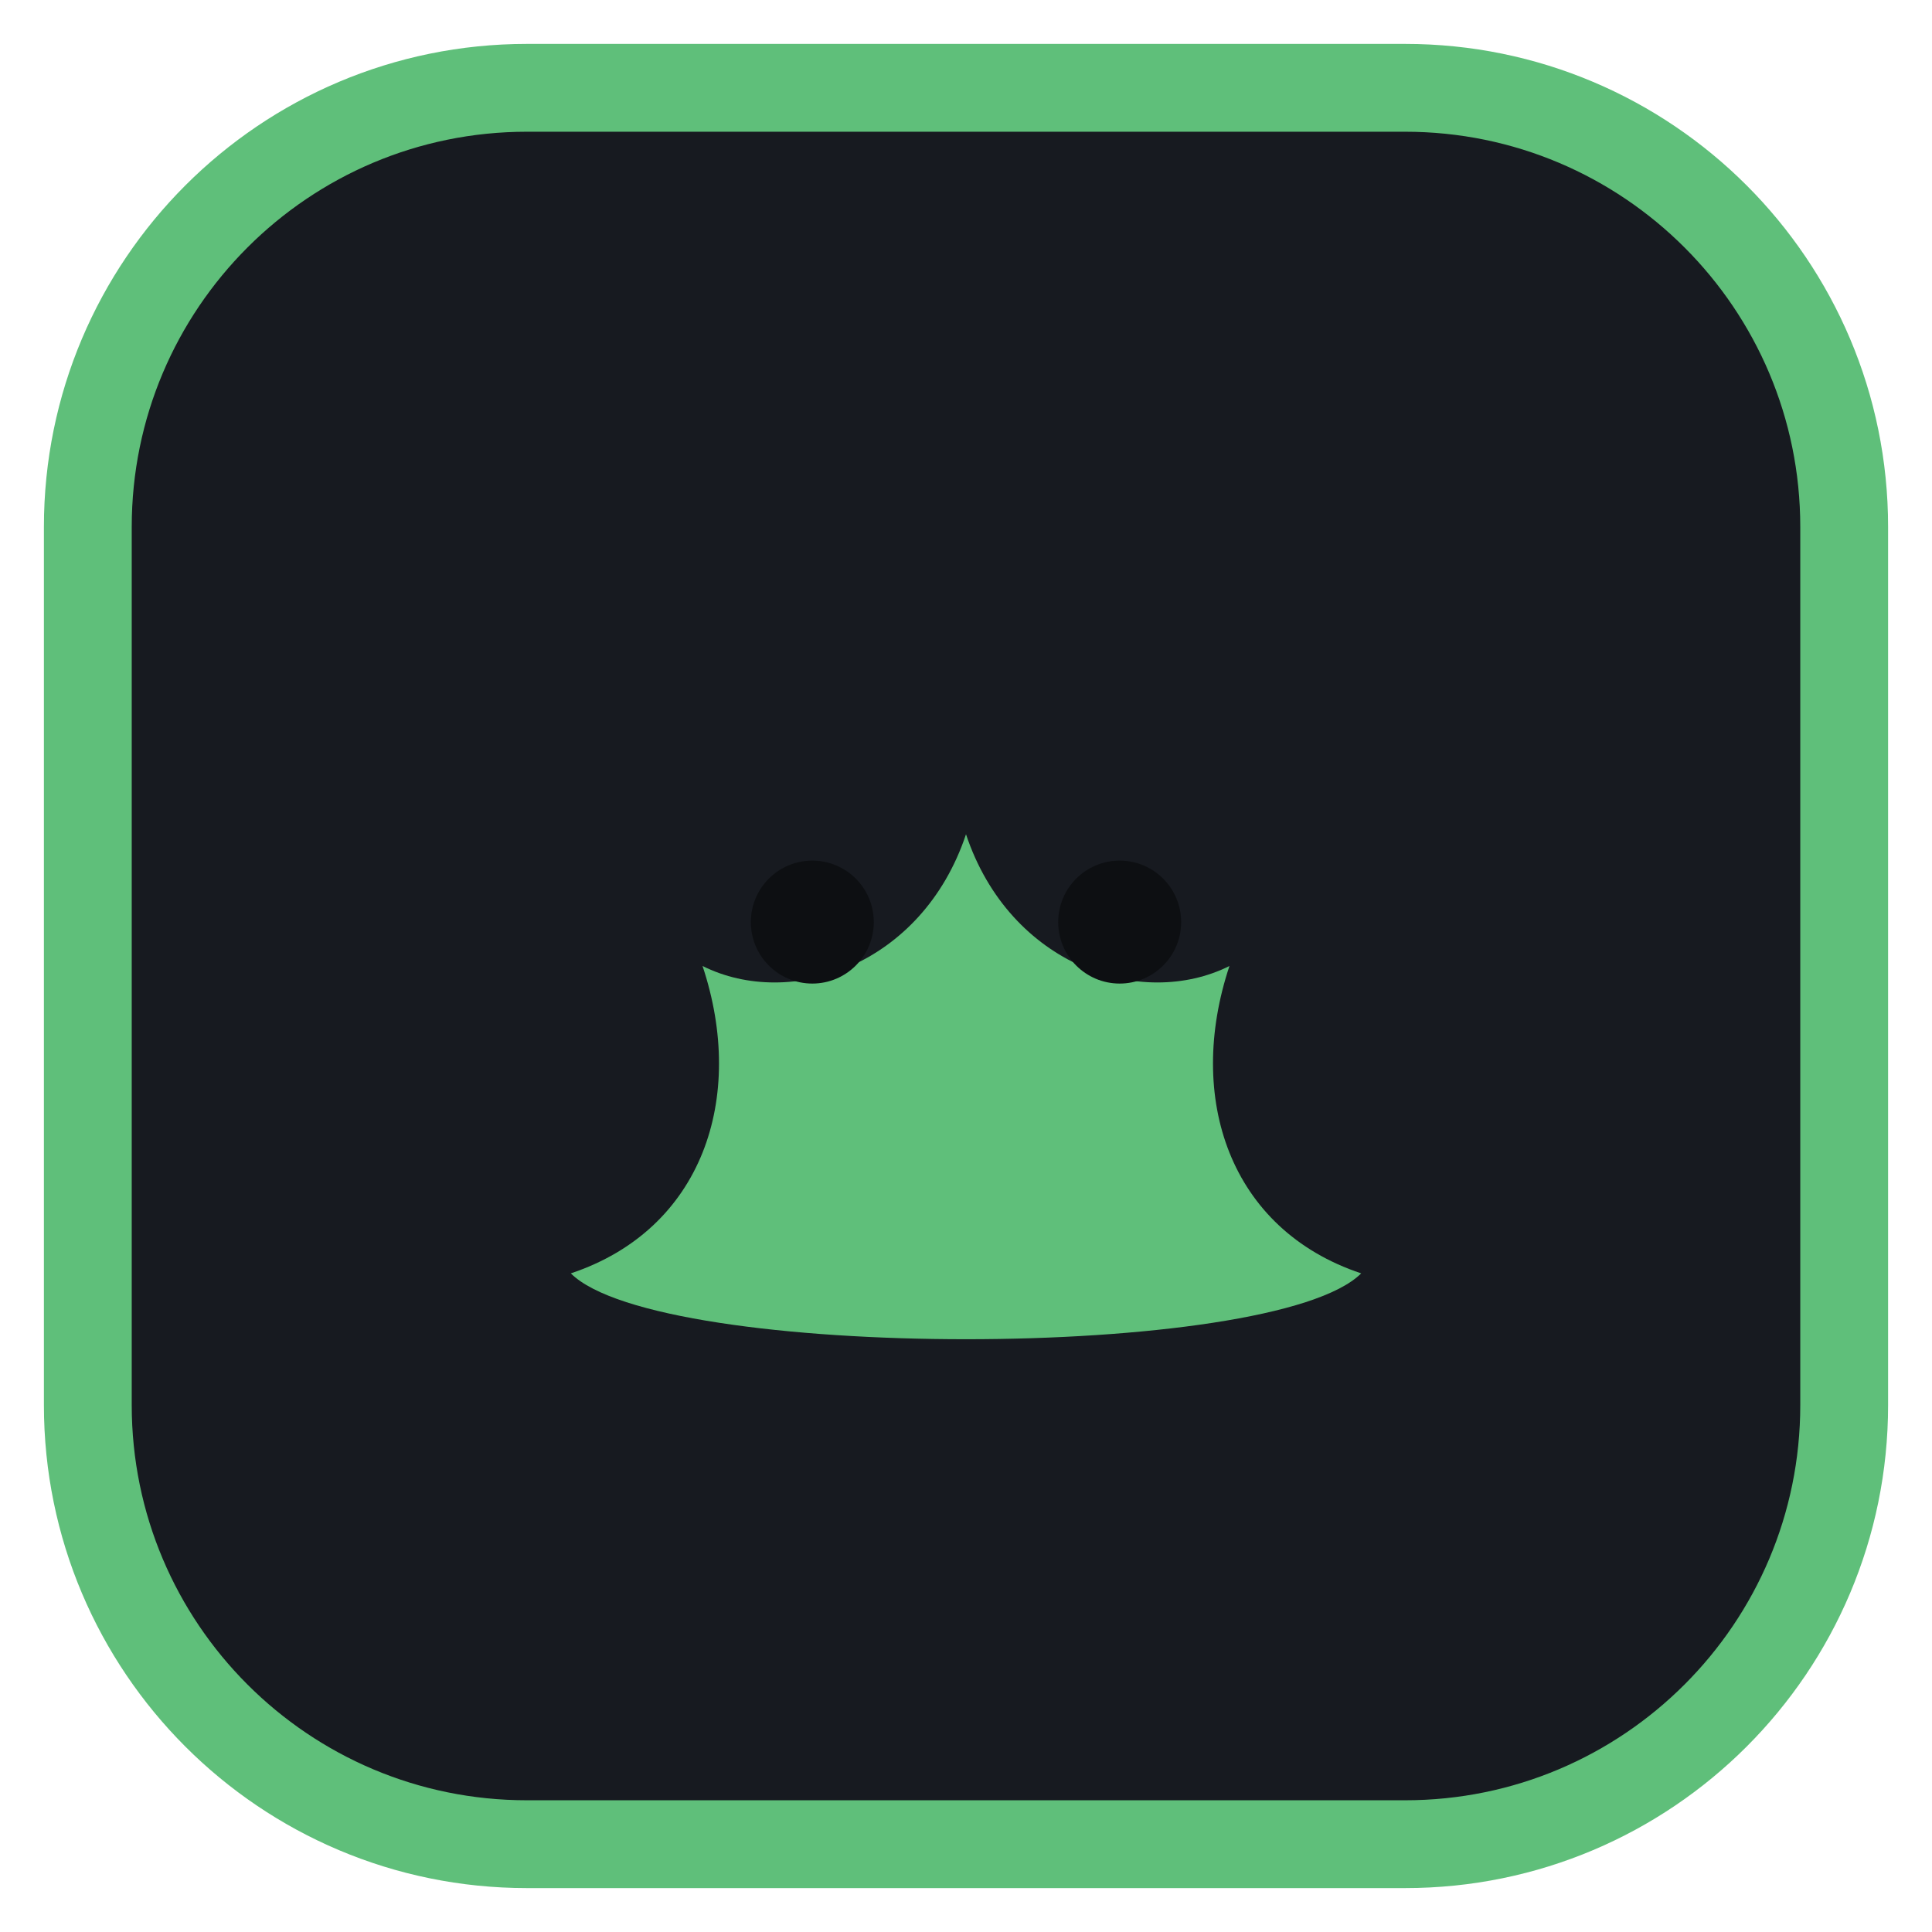
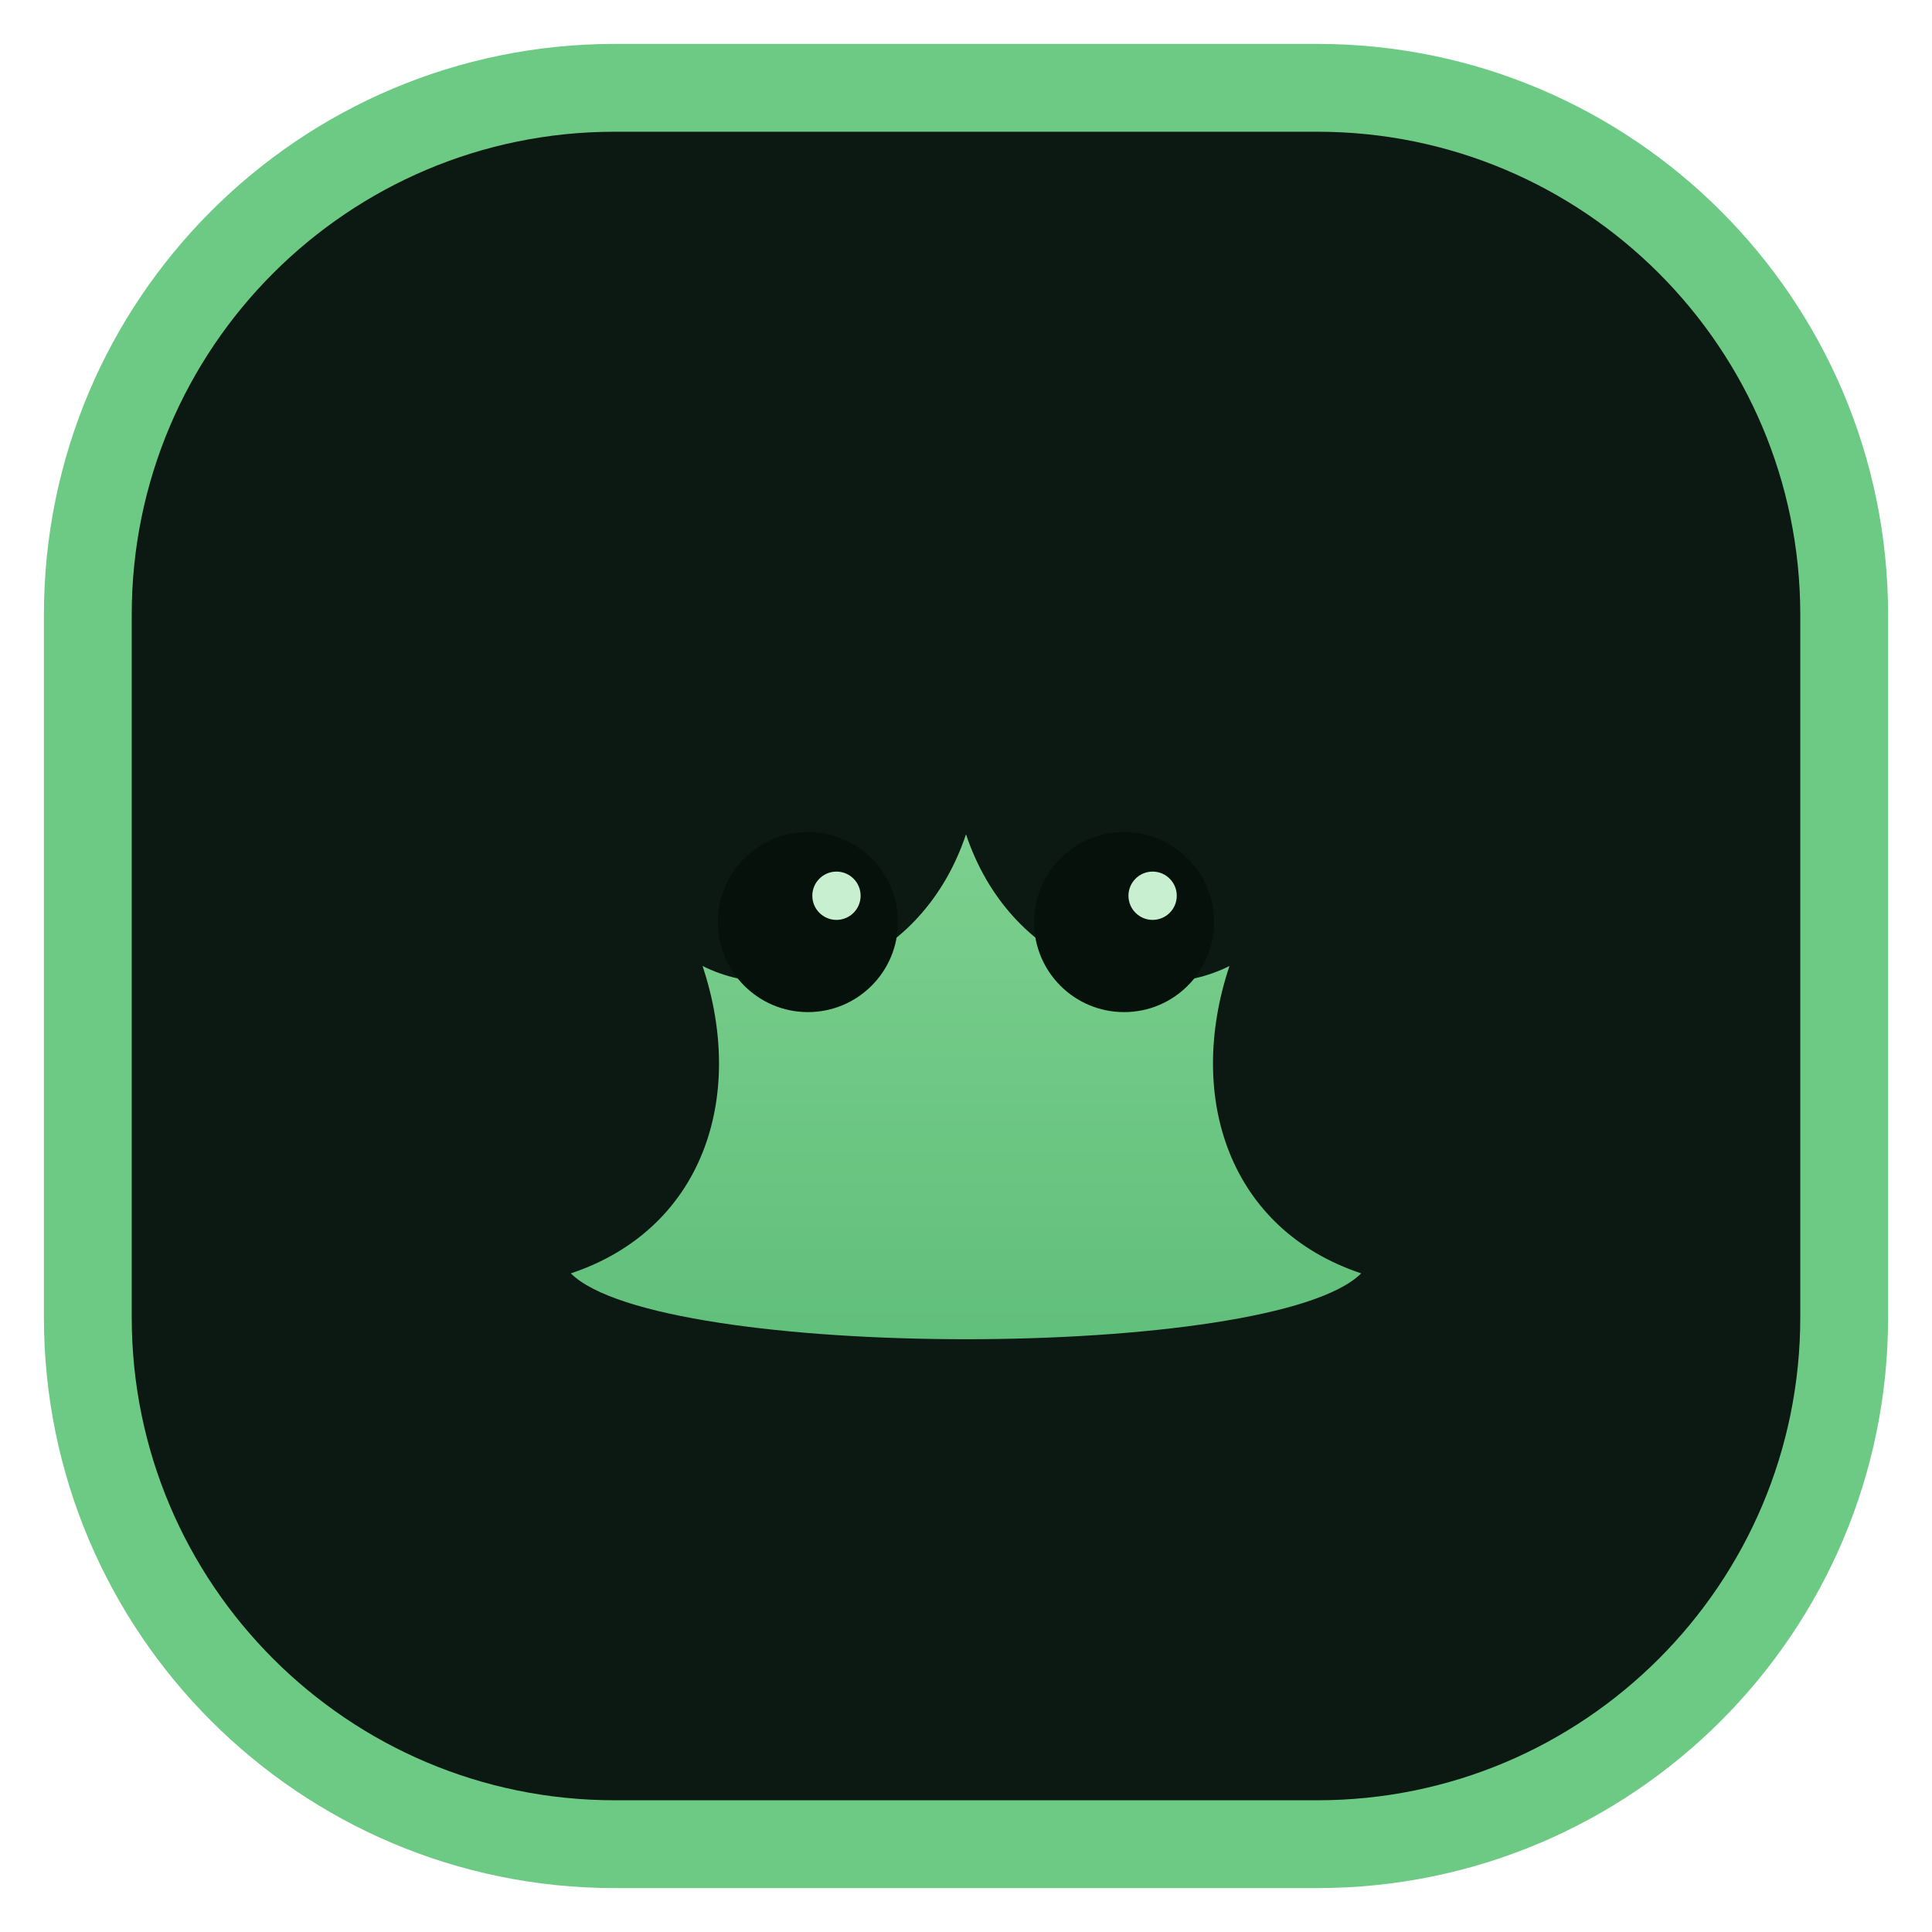
<svg xmlns="http://www.w3.org/2000/svg" viewBox="0 0 44 44">
-   <rect x="2" y="2" width="40" height="40" rx="10" fill="#171a20" stroke="#5fbf7a" stroke-width="2" />
-   <path d="M13 29c3-1 4-4 3-7 2 1 5 0 6-3 1 3 4 4 6 3-1 3 0 6 3 7-2 2-16 2-18 0z" fill="#5fbf7a" />
-   <circle cx="18.5" cy="21" r="1.4" fill="#0d0f12" />
-   <circle cx="25.5" cy="21" r="1.4" fill="#0d0f12" />
+   <defs>
+     <linearGradient id="fur" x1="22" y1="12" x2="22" y2="31" gradientUnits="userSpaceOnUse">
+       <stop offset="0" stop-color="#8ed99a" />
+       <stop offset="1" stop-color="#5fbf7a" />
+     </linearGradient>
+   </defs>
+   <rect x="2" y="2" width="40" height="40" rx="12" fill="#0c1812" stroke="#6dca84" stroke-width="2" />
+   <path d="M13 29c3-1 4-4 3-7 2 1 5 0 6-3 1 3 4 4 6 3-1 3 0 6 3 7-2 2-16 2-18 0z" fill="url(#fur)" />
+   <circle cx="18.4" cy="21" r="2.05" fill="#07110c" />
+   <circle cx="25.6" cy="21" r="2.05" fill="#07110c" />
+   <circle cx="19.05" cy="20.4" r=".55" fill="#c8f0d0" />
+   <circle cx="26.25" cy="20.4" r=".55" fill="#c8f0d0" />
</svg>
